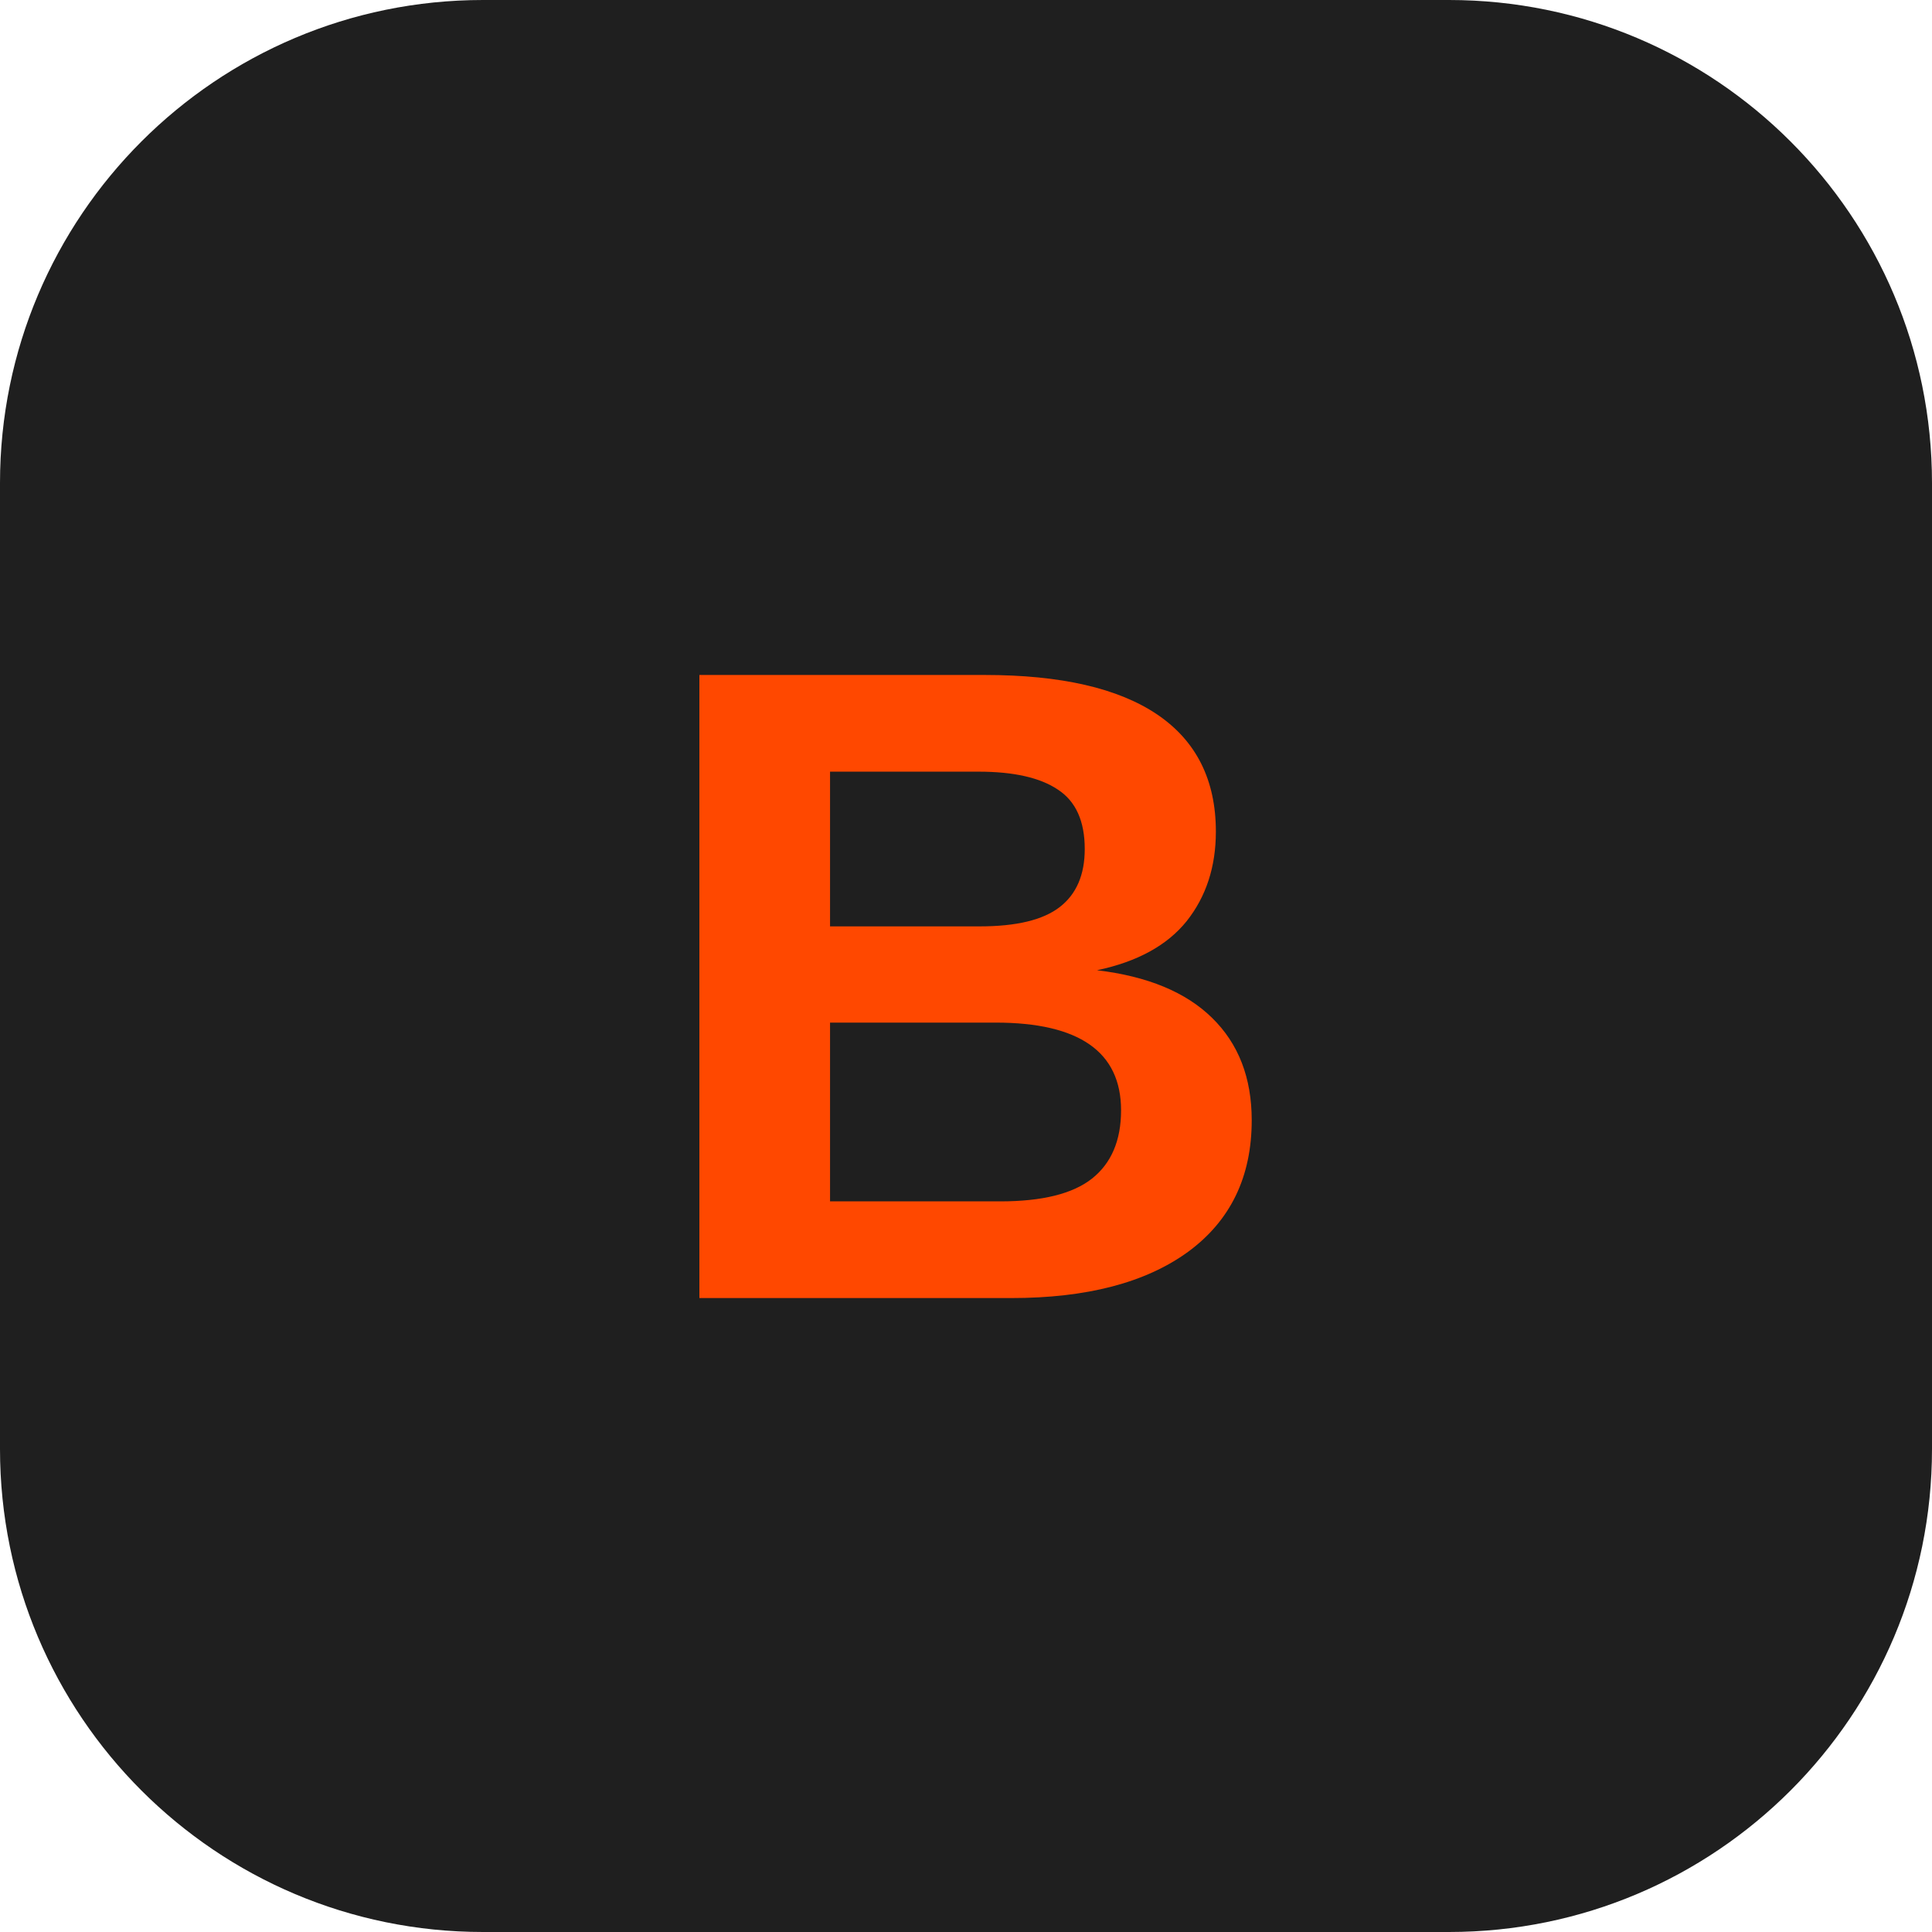
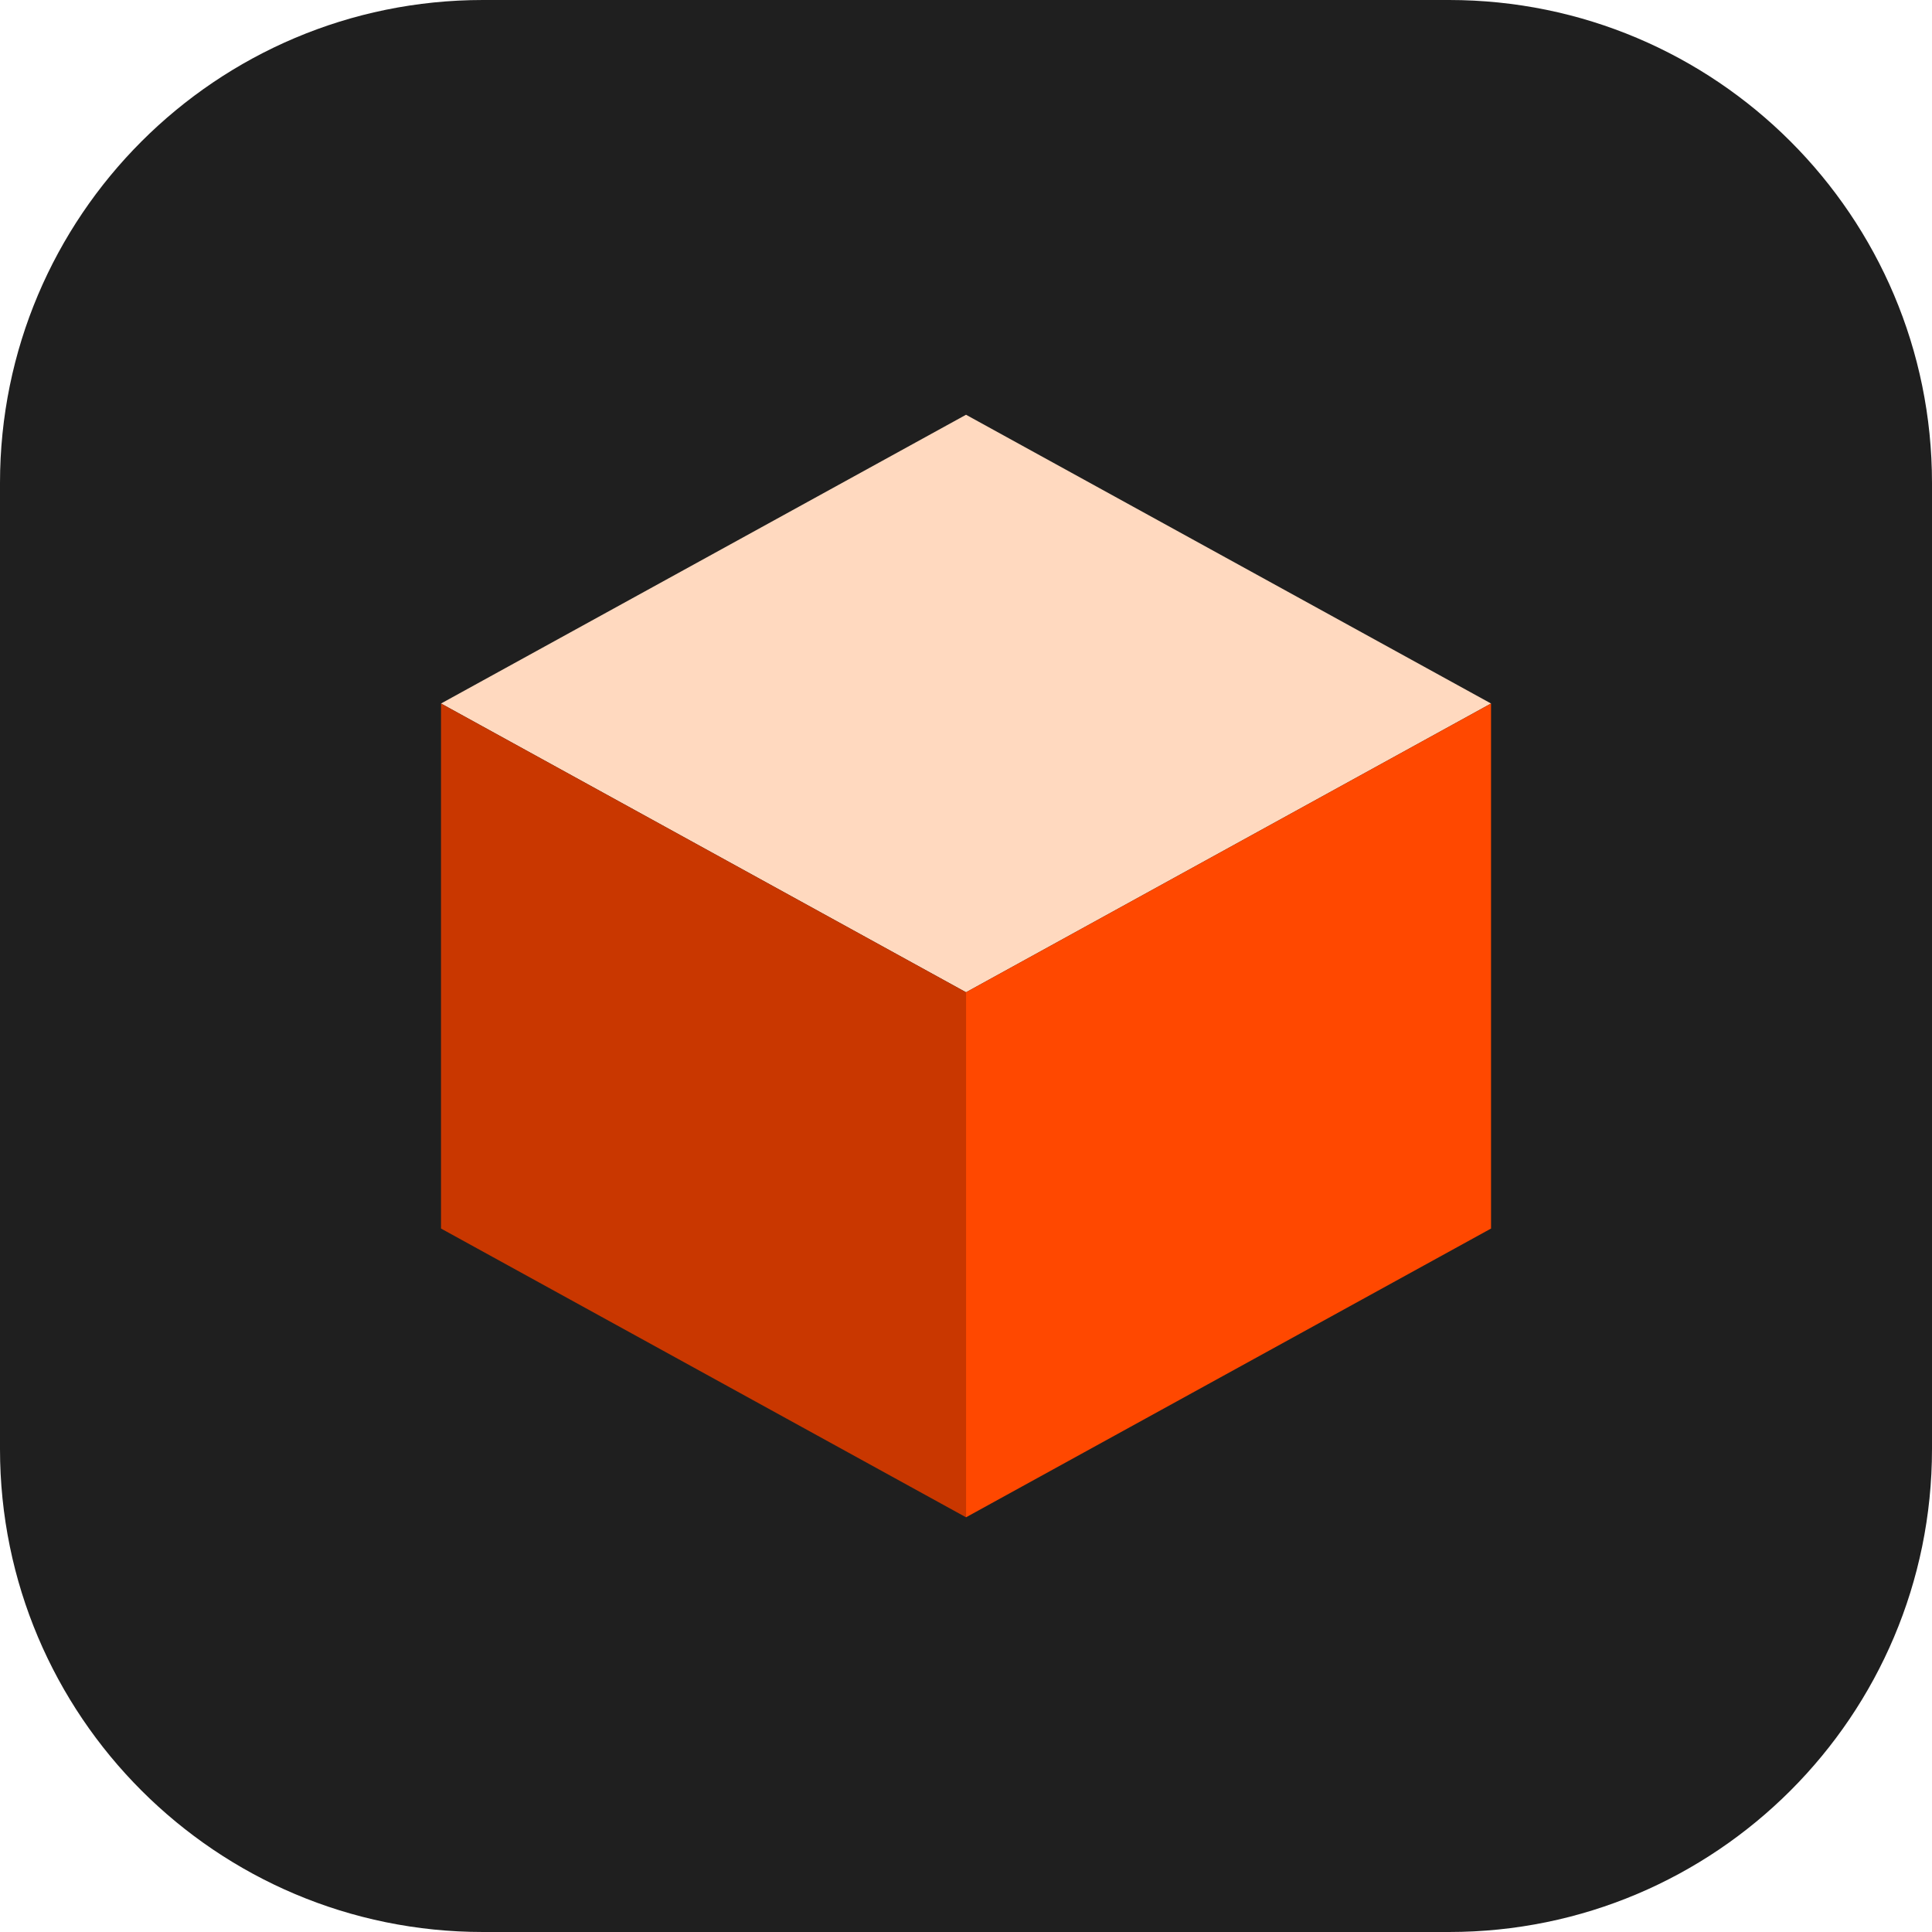
<svg xmlns="http://www.w3.org/2000/svg" viewBox="0 0 64 64">
  <rect width="64" height="64" rx="16" fill="#1F1F1F" />
-   <text x="32" y="43" text-anchor="middle" font-family="Arial, Helvetica, sans-serif" font-weight="800" font-size="30" fill="#FF4800">B</text>
+   <g transform="translate(12 12) scale(0.8696)">
+     <polygon points="23,2 43,13 23,24 3,13" fill="#FFD9BF" />
+     <polygon points="3,13 23,24 23,44 3,33" fill="#C93700" />
+     <polygon points="43,13 23,24 23,44 43,33" fill="#FF4800" />
+   </g>
</svg>
